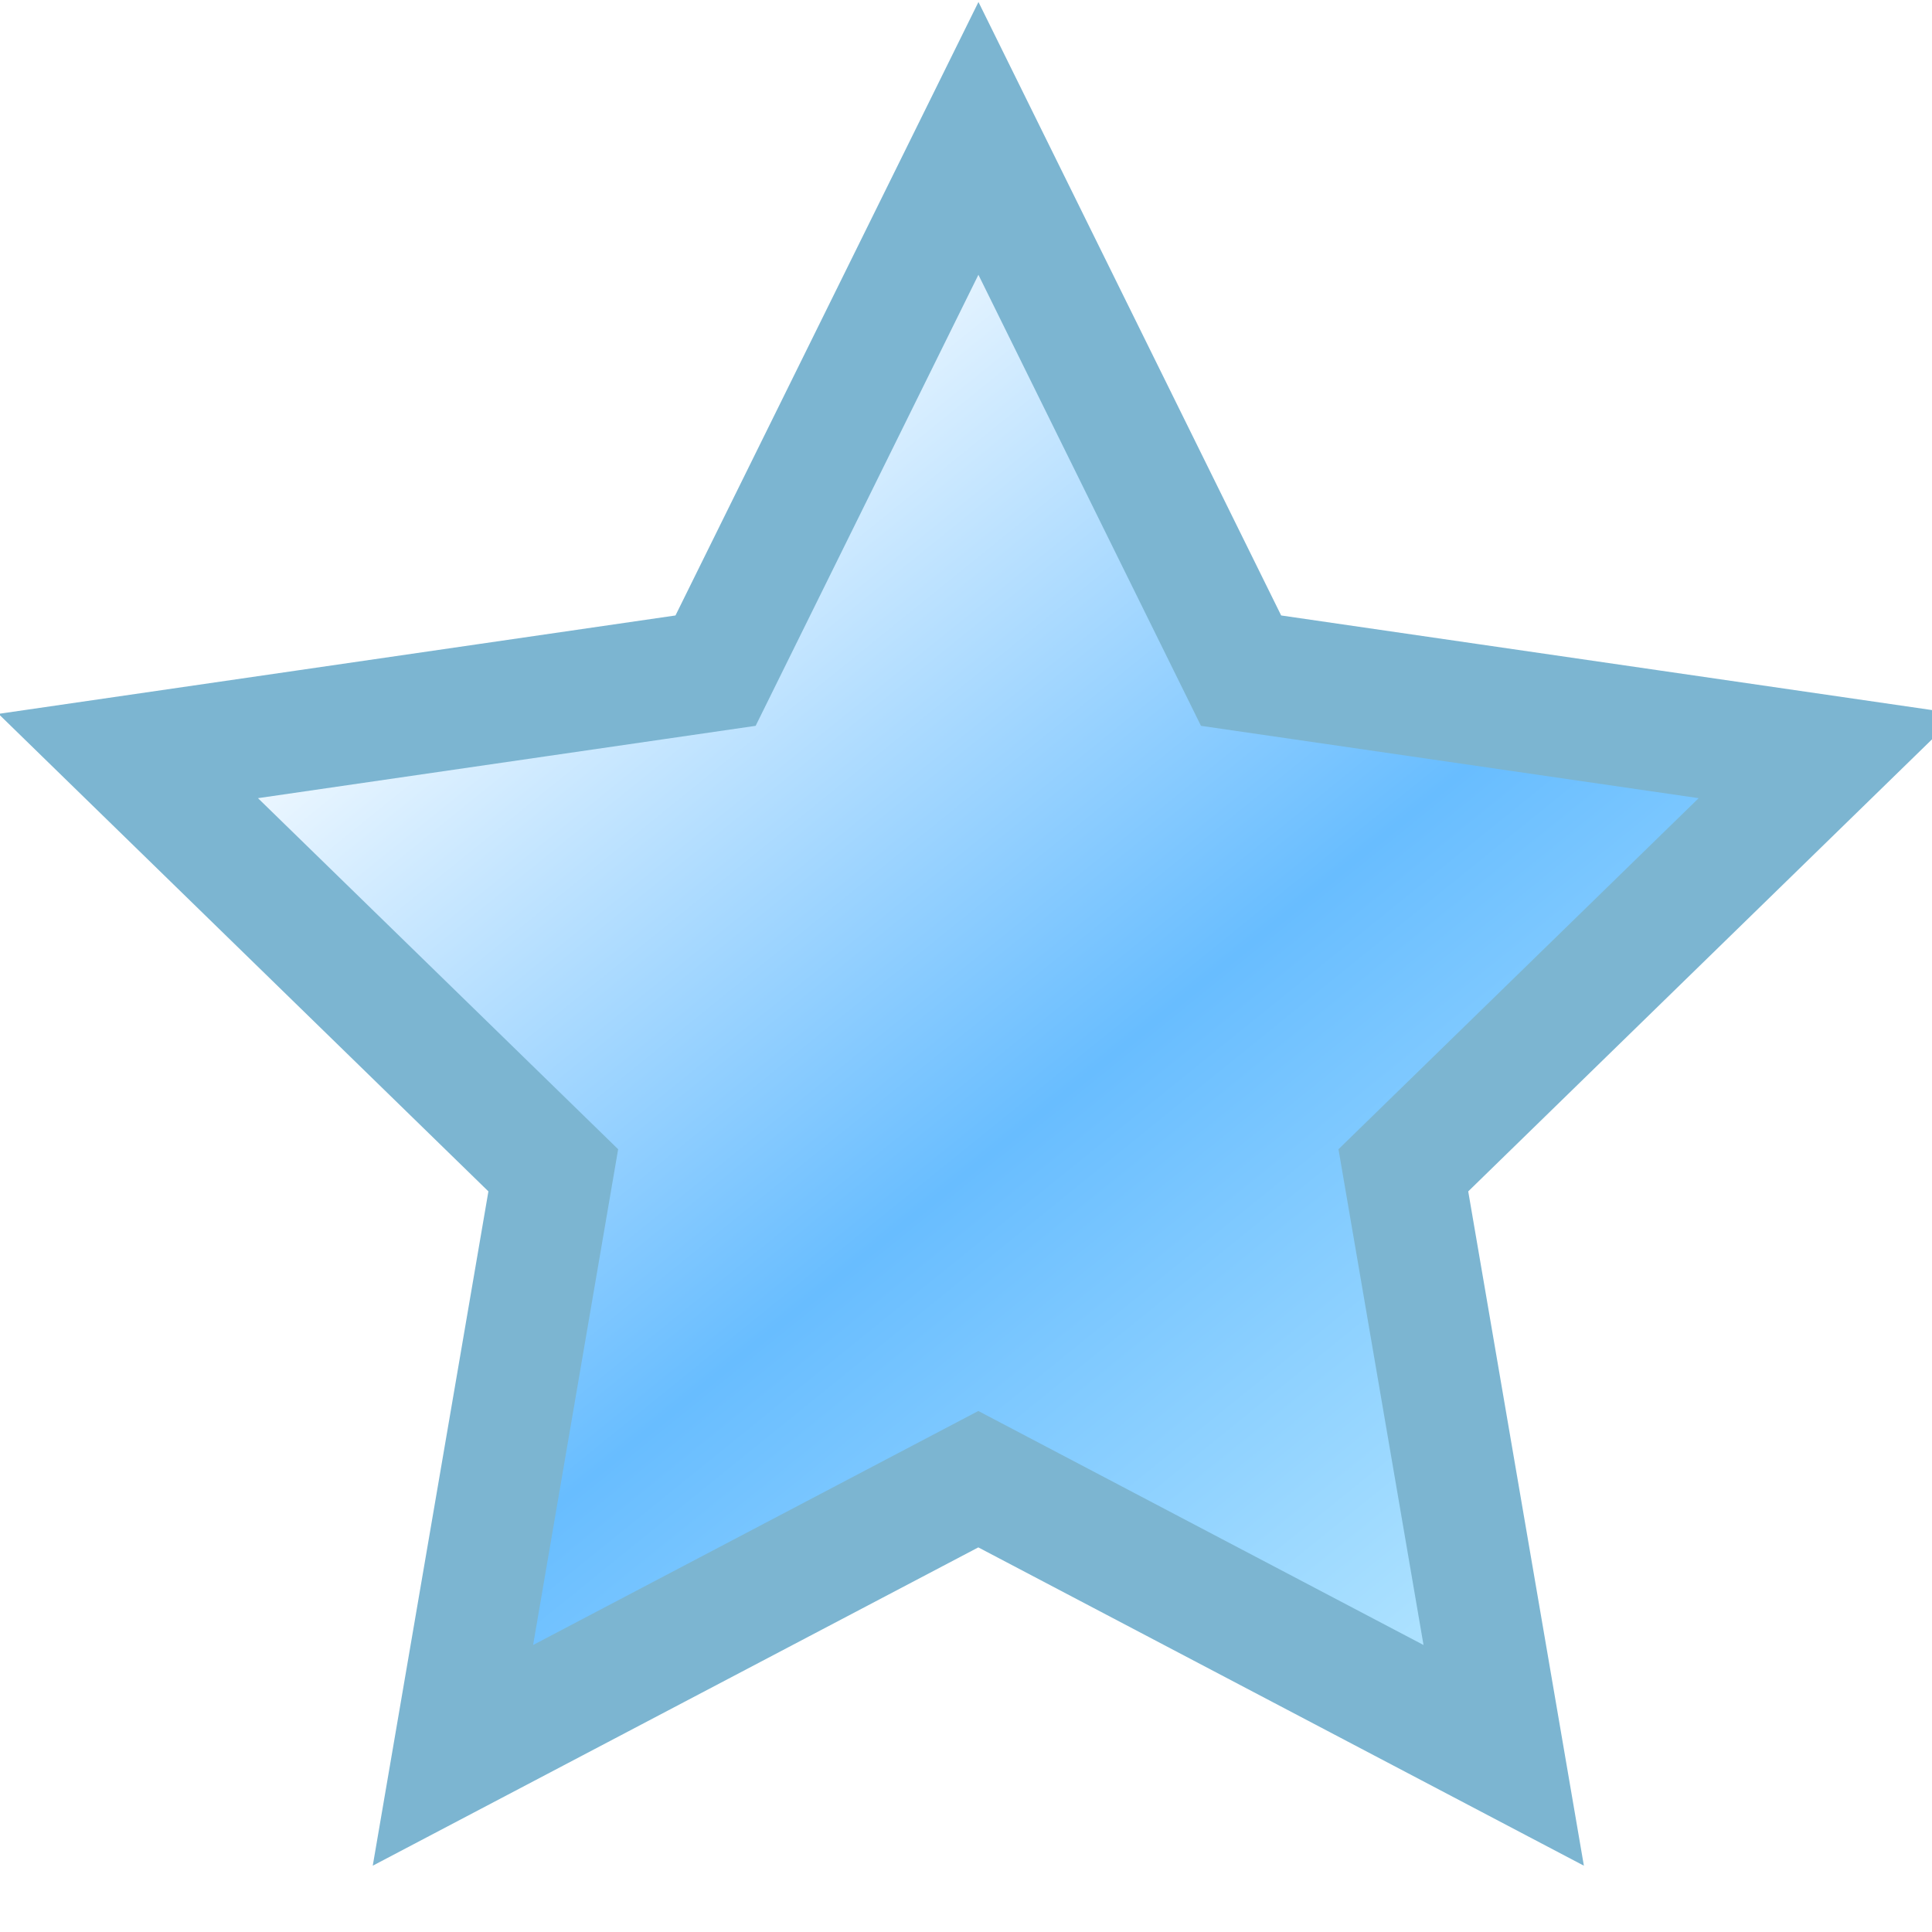
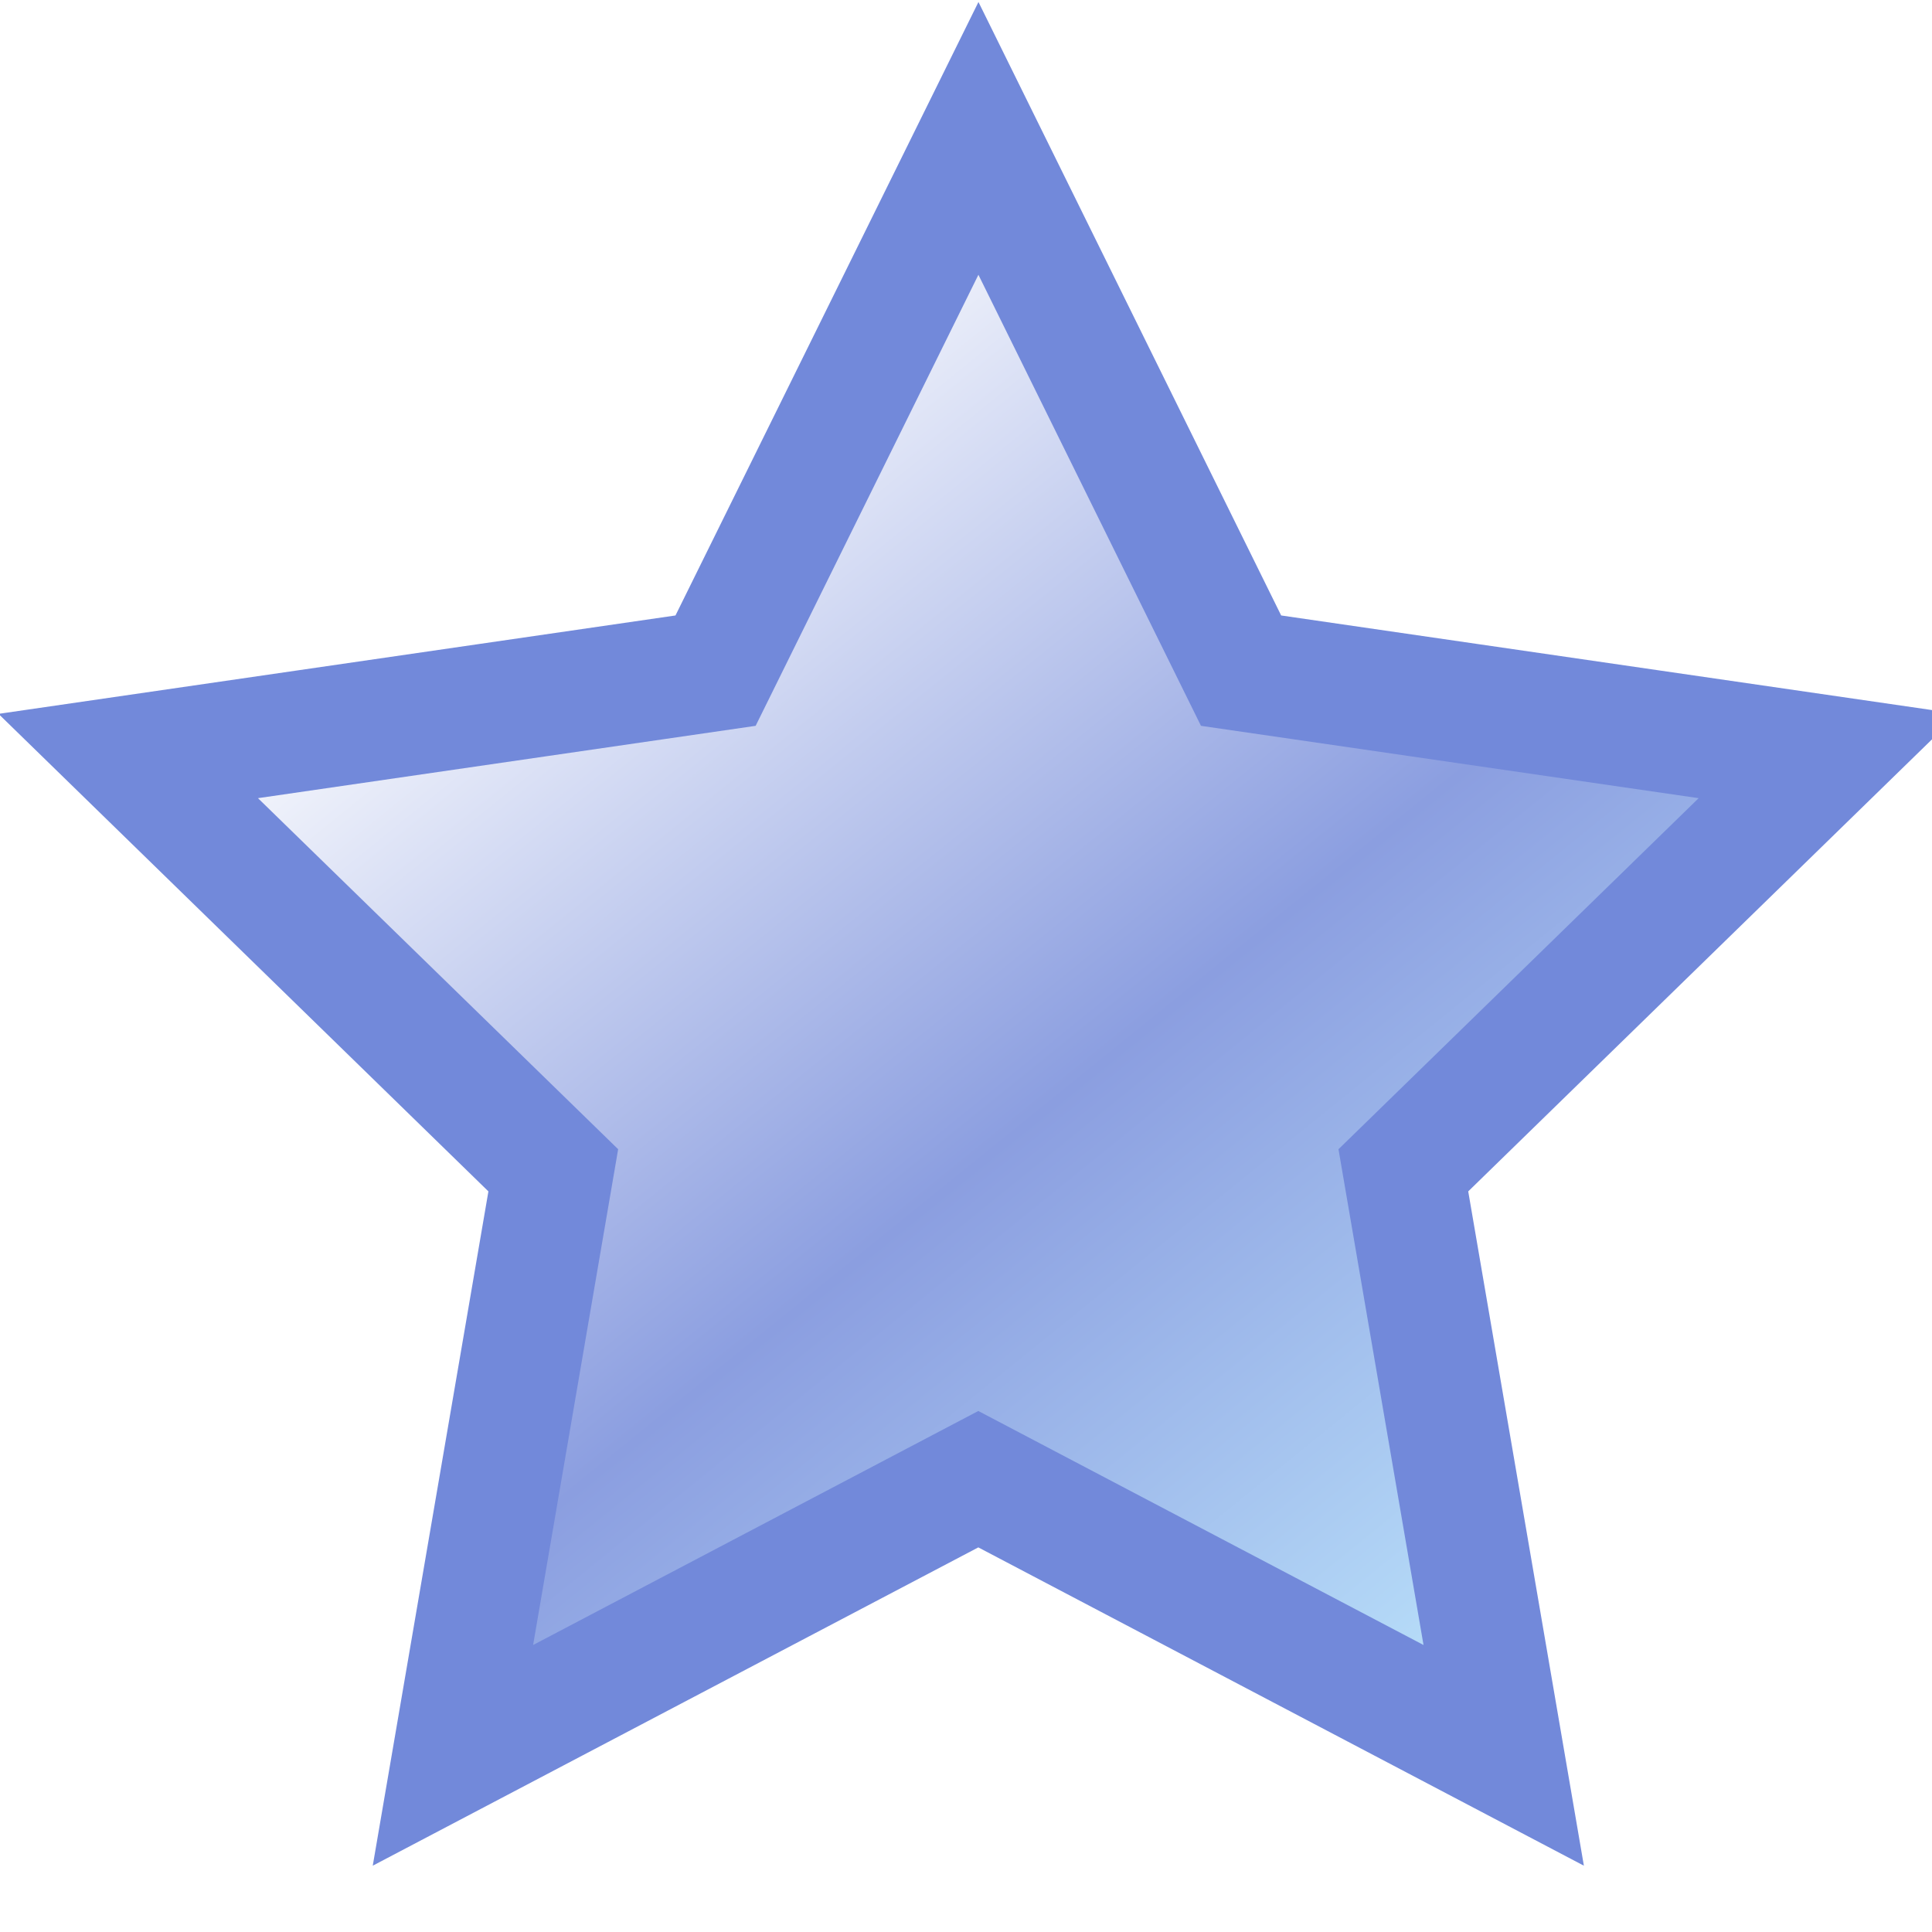
<svg xmlns="http://www.w3.org/2000/svg" xmlns:xlink="http://www.w3.org/1999/xlink" width="16" height="16">
  <defs>
    <linearGradient id="a">
      <stop offset="0" stop-color="#c2edff" />
-       <stop offset=".5" stop-color="#68bdff" />
+       <stop offset=".5" stop-color="#8b9ee0" />
      <stop offset="1" stop-color="#fff" />
    </linearGradient>
    <linearGradient id="b" x1="13.47" x2="4.596" y1="14.363" y2="3.397" xlink:href="#a" gradientUnits="userSpaceOnUse" />
  </defs>
-   <path fill="url(#b)" stroke="#7cb5d1" stroke-width="1" d="M8.103 1.146l2.175 4.408 4.864.707-3.52 3.431.831 4.845-4.351-2.287-4.351 2.287.831-4.845-3.52-3.431 4.864-.707z" />
+   <path fill="url(#b)" stroke="#7289da" stroke-width="1" d="M8.103 1.146l2.175 4.408 4.864.707-3.52 3.431.831 4.845-4.351-2.287-4.351 2.287.831-4.845-3.52-3.431 4.864-.707z" />
</svg>
